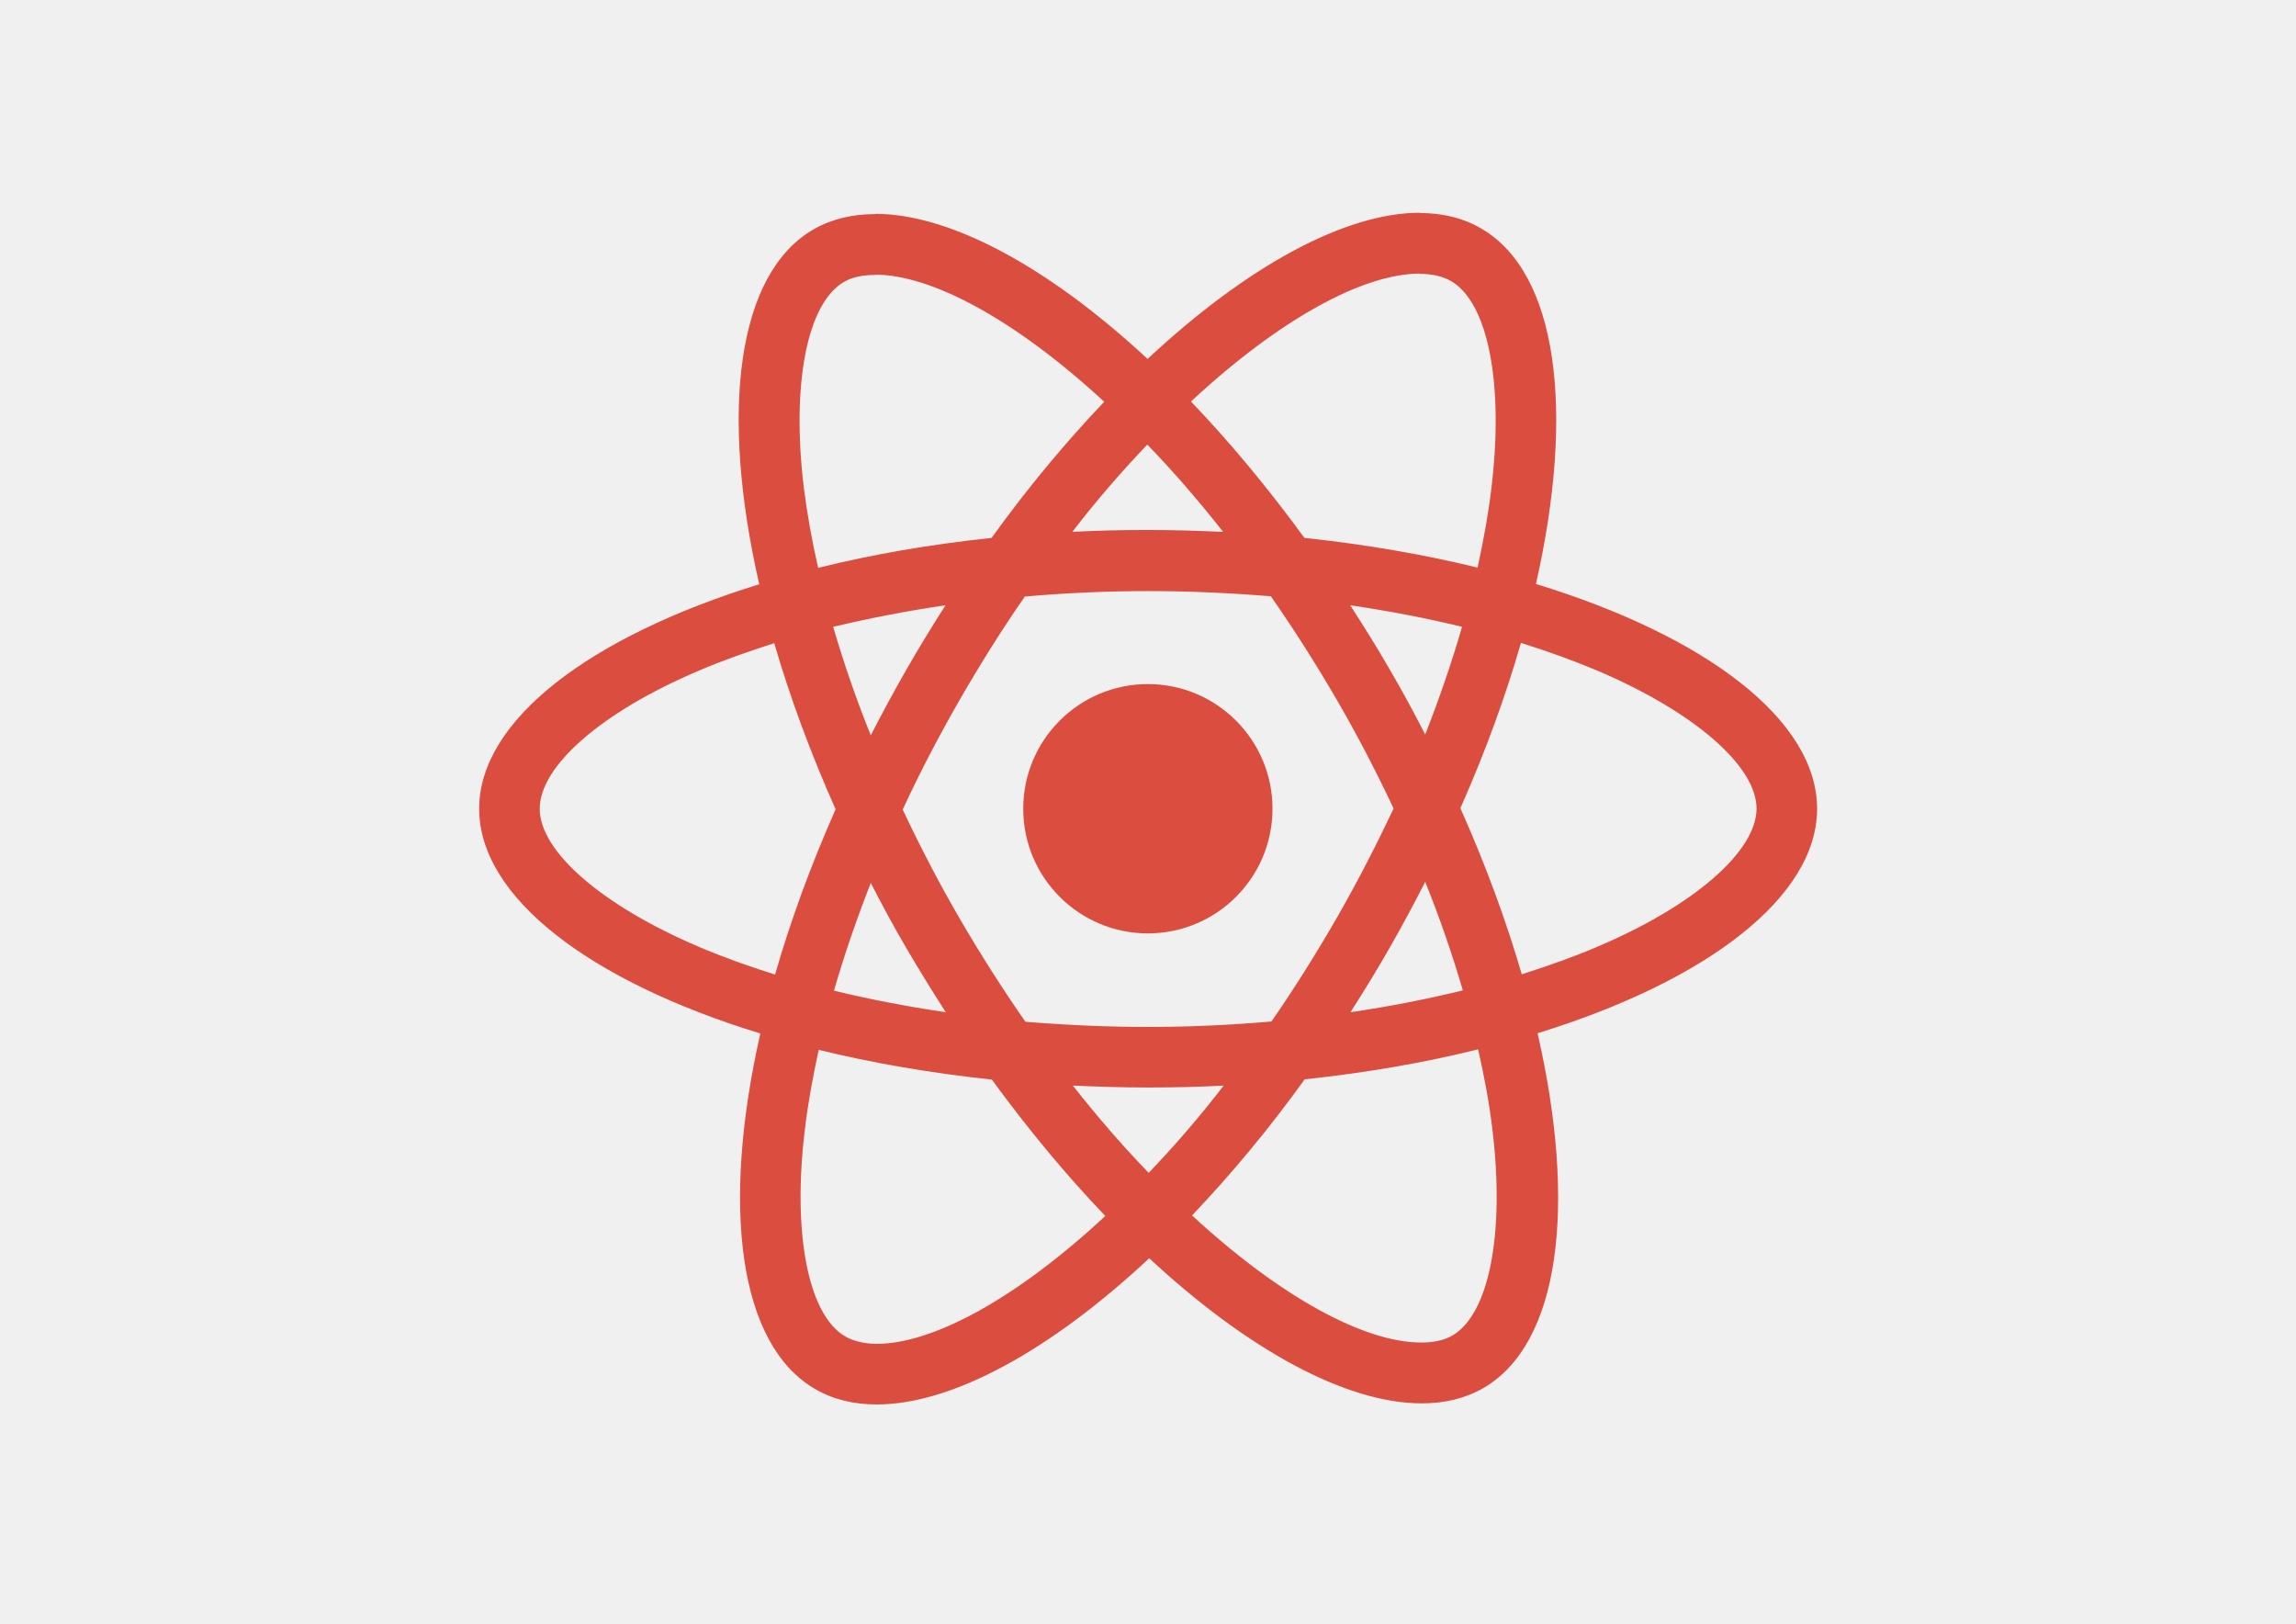
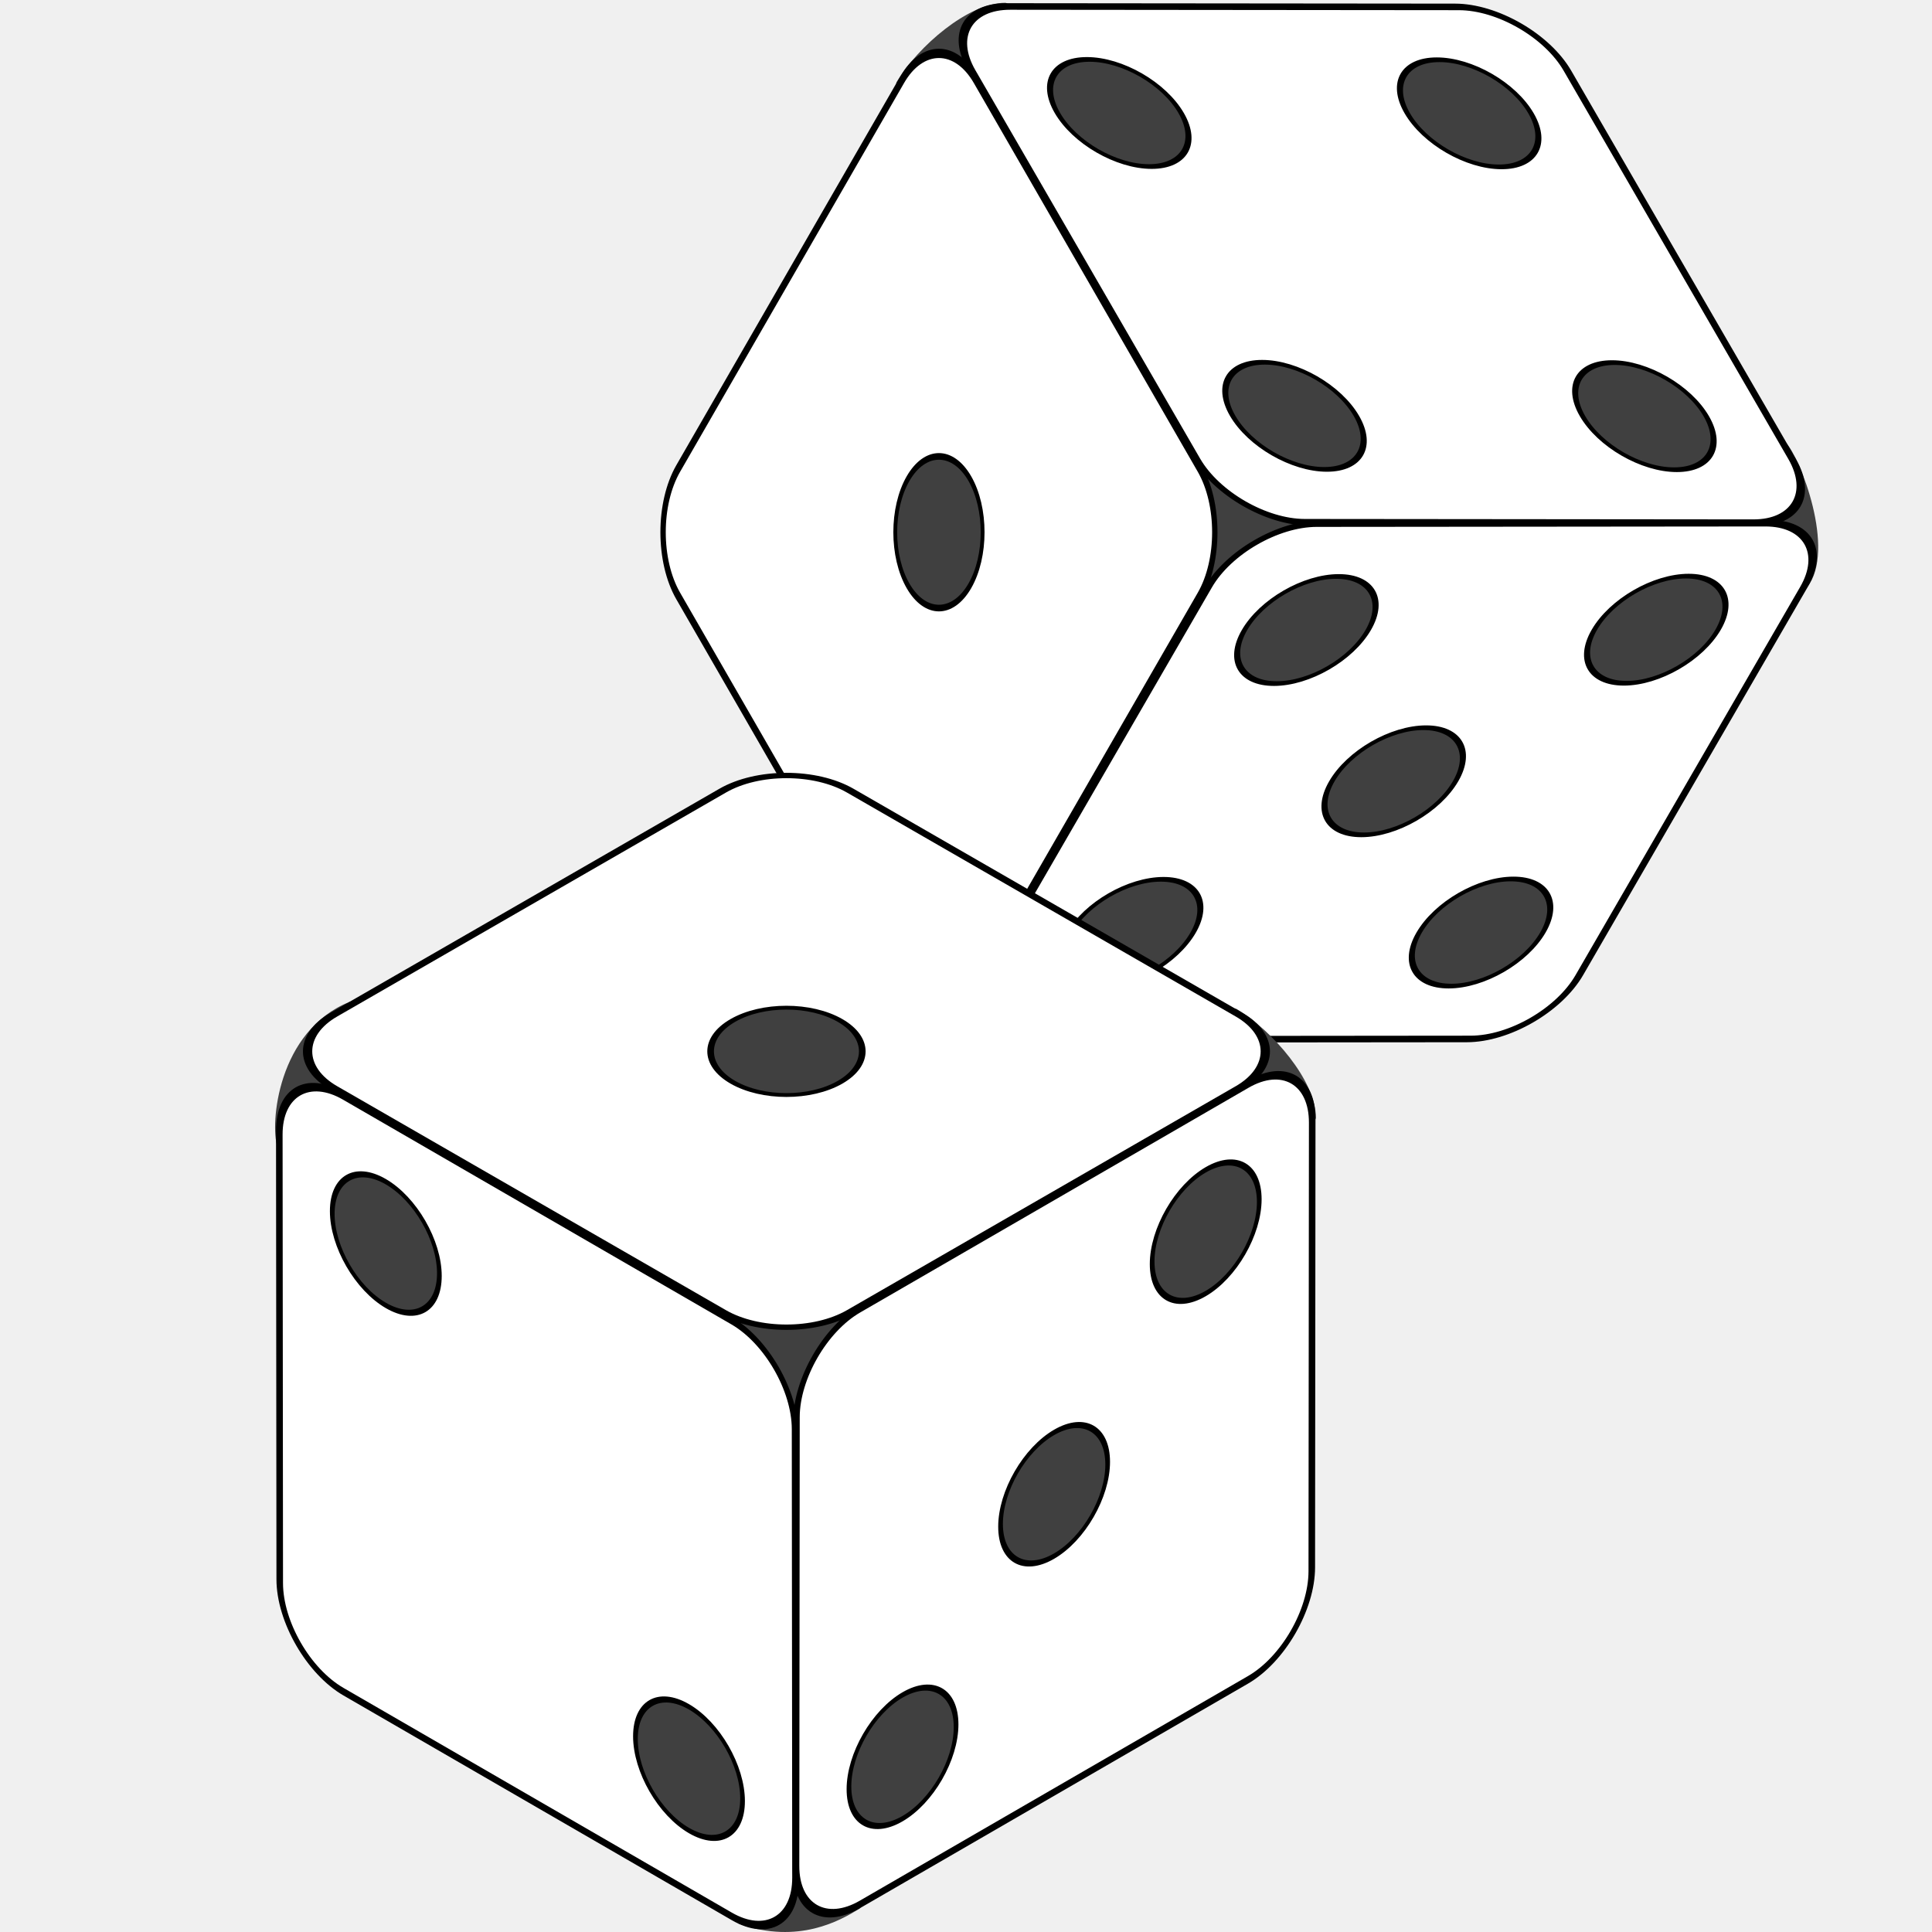
- <svg xmlns="http://www.w3.org/2000/svg" viewBox="0 0 841.9 595.3">
-   <g fill="#DB4D3F">
-     <path d="M666.3 296.5c0-32.5-40.7-63.3-103.1-82.4 14.4-63.6 8-114.2-20.2-130.4-6.5-3.8-14.1-5.6-22.4-5.6v22.3c4.6 0 8.3.9 11.4 2.6 13.6 7.8 19.5 37.5 14.9 75.7-1.1 9.4-2.9 19.3-5.1 29.4-19.6-4.8-41-8.5-63.5-10.9-13.5-18.5-27.5-35.3-41.6-50 32.6-30.3 63.2-46.9 84-46.9V78c-27.5 0-63.5 19.6-99.9 53.6-36.4-33.8-72.4-53.2-99.9-53.2v22.3c20.7 0 51.4 16.5 84 46.6-14 14.7-28 31.4-41.3 49.9-22.6 2.4-44 6.1-63.6 11-2.3-10-4-19.7-5.2-29-4.7-38.2 1.1-67.9 14.6-75.8 3-1.8 6.9-2.6 11.5-2.6V78.5c-8.4 0-16 1.8-22.6 5.6-28.1 16.2-34.4 66.7-19.9 130.1-62.2 19.2-102.7 49.9-102.7 82.3 0 32.5 40.7 63.3 103.1 82.4-14.4 63.6-8 114.2 20.2 130.4 6.5 3.8 14.1 5.6 22.5 5.6 27.5 0 63.5-19.6 99.9-53.6 36.4 33.8 72.4 53.2 99.9 53.2 8.4 0 16-1.8 22.6-5.6 28.1-16.2 34.4-66.7 19.9-130.1 62-19.1 102.5-49.9 102.5-82.3zm-130.2-66.7c-3.7 12.9-8.3 26.2-13.5 39.5-4.1-8-8.4-16-13.1-24-4.6-8-9.5-15.8-14.4-23.4 14.2 2.1 27.9 4.7 41 7.9zm-45.8 106.5c-7.8 13.5-15.8 26.3-24.1 38.2-14.9 1.3-30 2-45.2 2-15.1 0-30.2-.7-45-1.9-8.3-11.9-16.4-24.6-24.2-38-7.6-13.1-14.5-26.4-20.8-39.8 6.2-13.4 13.2-26.8 20.7-39.9 7.8-13.5 15.8-26.3 24.1-38.2 14.9-1.3 30-2 45.2-2 15.1 0 30.2.7 45 1.9 8.3 11.9 16.4 24.6 24.2 38 7.6 13.1 14.5 26.4 20.8 39.8-6.3 13.4-13.2 26.8-20.7 39.9zm32.3-13c5.4 13.4 10 26.8 13.8 39.8-13.1 3.2-26.9 5.9-41.2 8 4.9-7.7 9.8-15.6 14.4-23.7 4.6-8 8.9-16.1 13-24.1zM421.2 430c-9.3-9.6-18.6-20.3-27.8-32 9 .4 18.2.7 27.5.7 9.4 0 18.7-.2 27.8-.7-9 11.7-18.3 22.4-27.5 32zm-74.4-58.9c-14.2-2.1-27.9-4.7-41-7.9 3.7-12.9 8.3-26.2 13.5-39.5 4.1 8 8.4 16 13.1 24 4.7 8 9.5 15.8 14.4 23.4zM420.7 163c9.3 9.6 18.6 20.3 27.8 32-9-.4-18.2-.7-27.5-.7-9.4 0-18.7.2-27.8.7 9-11.7 18.3-22.4 27.5-32zm-74 58.9c-4.9 7.7-9.8 15.6-14.4 23.7-4.6 8-8.9 16-13 24-5.4-13.4-10-26.8-13.8-39.8 13.1-3.1 26.9-5.8 41.2-7.9zm-90.5 125.2c-35.4-15.1-58.3-34.9-58.3-50.6 0-15.7 22.9-35.6 58.3-50.6 8.6-3.7 18-7 27.7-10.1 5.7 19.6 13.2 40 22.5 60.9-9.2 20.8-16.6 41.1-22.2 60.6-9.9-3.1-19.3-6.5-28-10.2zM310 490c-13.6-7.8-19.5-37.5-14.9-75.7 1.1-9.4 2.9-19.3 5.1-29.4 19.6 4.8 41 8.5 63.5 10.9 13.5 18.5 27.5 35.3 41.6 50-32.6 30.3-63.2 46.9-84 46.9-4.5-.1-8.3-1-11.3-2.7zm237.2-76.2c4.7 38.2-1.1 67.9-14.6 75.8-3 1.8-6.9 2.6-11.5 2.6-20.7 0-51.4-16.5-84-46.6 14-14.7 28-31.4 41.3-49.9 22.6-2.4 44-6.1 63.6-11 2.3 10.1 4.1 19.8 5.2 29.1zm38.5-66.7c-8.6 3.7-18 7-27.7 10.1-5.7-19.6-13.2-40-22.5-60.9 9.2-20.8 16.6-41.1 22.2-60.6 9.9 3.1 19.3 6.5 28.1 10.2 35.4 15.1 58.3 34.9 58.3 50.6-.1 15.7-23 35.6-58.4 50.6zM320.8 78.4z" />
-     <circle cx="420.9" cy="296.5" r="45.7" />
-     <path d="M520.5 78.1z" />
+ <svg xmlns="http://www.w3.org/2000/svg" version="1.1" x="0" y="0" width="1024" height="1024" id="svg2">
+   <defs id="defs4" />
+   <g transform="matrix(1.5,0,0,1.5,109.0294,-468.0152)" id="g3674">
+     <path d="M 245,341.5 C 252.5,329 270,314 282.5,314 L 557.5,469 C 562.5,474 575,506.5 565,519 L 292.5,679 C 285,681.5 252.5,679 242.5,654 L 245,341.5 z" id="path3586" style="fill:#404040;fill-opacity:1;fill-rule:evenodd;stroke:#404040;stroke-width:2;stroke-linecap:round;stroke-linejoin:round;stroke-miterlimit:4;stroke-dasharray:none;stroke-opacity:1" />
+     <g transform="matrix(0.1910977,-0.3317217,0.1910977,0.3317217,152.6443,500.0748)" id="g3515" style="overflow:visible">
+       <path d="M 71.459,553.5 C 34.081,553.5 3.5,522.919 3.5,485.54 L 3.5,71.459 C 3.5,34.082 34.081,3.5 71.459,3.5 L 485.54,3.5 C 522.918,3.5 553.5,34.082 553.5,71.459 L 553.5,485.54 C 553.5,522.919 522.918,553.5 485.54,553.5 L 71.459,553.5 z" id="path3491" style="fill:#ffffff;fill-opacity:1;stroke:#000000;stroke-width:7" />
+       <circle cx="278.5" cy="278.5" r="57.115" id="circle3493" style="fill:#404040;fill-opacity:1;stroke:#000000;stroke-width:5;stroke-opacity:1" />
+     </g>
+     <g transform="matrix(-0.3828283,3.653872e-4,0.1917306,-0.3313563,472.998,680.2553)" id="g3558" style="overflow:visible">
+       <path d="M 71.459,553.5 C 34.081,553.5 3.5,522.919 3.5,485.54 L 3.5,71.459 C 3.5,34.082 34.081,3.5 71.459,3.5 L 485.54,3.5 C 522.918,3.5 553.5,34.082 553.5,71.459 L 553.5,485.54 C 553.5,522.919 522.918,553.5 485.54,553.5 L 71.459,553.5 z" id="path3566" style="fill:#ffffff;fill-opacity:1;stroke:#000000;stroke-width:7" />
+       <circle cx="117.026" cy="439.975" r="57.115" id="circle3560" style="fill:#404040;fill-opacity:1;stroke:#000000;stroke-width:5;stroke-opacity:1" />
+       <circle cx="439.975" cy="439.975" r="57.115" id="circle3562" style="fill:#404040;fill-opacity:1;stroke:#000000;stroke-width:5;stroke-opacity:1" />
+       <circle cx="439.973" cy="117.026" r="57.115" id="circle3564" style="fill:#404040;fill-opacity:1;stroke:#000000;stroke-width:5;stroke-opacity:1" />
+       <circle cx="278.5" cy="278.5" r="57.115" id="circle3568" style="fill:#404040;fill-opacity:1;stroke:#000000;stroke-width:5;stroke-opacity:1" />
+       <circle cx="117.026" cy="117.026" r="57.115" id="circle3570" style="fill:#404040;fill-opacity:1;stroke:#000000;stroke-width:5;stroke-opacity:1" />
+     </g>
+     <g transform="matrix(0.1917306,0.3313563,-0.3828283,-3.653872e-4,468.8026,313.3155)" id="g3572" style="overflow:visible">
+       <path d="M 71.459,553.5 C 34.081,553.5 3.5,522.919 3.5,485.54 L 3.5,71.459 C 3.5,34.082 34.081,3.5 71.459,3.5 L 485.54,3.5 C 522.918,3.5 553.5,34.082 553.5,71.459 L 553.5,485.54 C 553.5,522.919 522.918,553.5 485.54,553.5 L 71.459,553.5 z" id="path3580" style="fill:#ffffff;fill-opacity:1;stroke:#000000;stroke-width:7" />
+       <circle cx="117.026" cy="439.975" r="57.115" id="circle3574" style="fill:#404040;fill-opacity:1;stroke:#000000;stroke-width:5;stroke-opacity:1" />
+       <circle cx="439.975" cy="439.975" r="57.115" id="circle3576" style="fill:#404040;fill-opacity:1;stroke:#000000;stroke-width:5;stroke-opacity:1" />
+       <circle cx="439.973" cy="117.026" r="57.115" id="circle3578" style="fill:#404040;fill-opacity:1;stroke:#000000;stroke-width:5;stroke-opacity:1" />
+       <circle cx="117.026" cy="117.026" r="57.115" id="circle3584" style="fill:#404040;fill-opacity:1;stroke:#000000;stroke-width:5;stroke-opacity:1" />
+     </g>
+   </g>
+   <g transform="matrix(1.5,0,0,1.5,-774.0527,372.6114)" id="g3658">
+     <g transform="matrix(0,1,-1,0,1481.118,-519.9324)" id="g3634">
+       <path d="M 628.932,528.618 C 636.432,516.118 653.932,501.118 666.432,501.118 L 945.115,661.945 C 949.231,668.603 957.522,683.024 950.411,703.515 L 676.432,866.118 C 668.932,868.618 636.432,866.118 626.432,841.118 L 628.932,528.618 z" id="path3590" style="fill:#404040;fill-opacity:1;fill-rule:evenodd;stroke:#404040;stroke-width:2;stroke-linecap:round;stroke-linejoin:round;stroke-miterlimit:4;stroke-dasharray:none;stroke-opacity:1" />
+       <g transform="matrix(0.1910977,-0.3317217,0.1910977,0.3317217,536.5766,687.193)" id="g3592" style="overflow:visible">
+         <path d="M 71.459,553.5 C 34.081,553.5 3.5,522.919 3.5,485.54 L 3.5,71.459 C 3.5,34.082 34.081,3.5 71.459,3.5 L 485.54,3.5 C 522.918,3.5 553.5,34.082 553.5,71.459 L 553.5,485.54 C 553.5,522.919 522.918,553.5 485.54,553.5 L 71.459,553.5 z" id="path3594" style="fill:#ffffff;fill-opacity:1;stroke:#000000;stroke-width:7" />
+         <circle cx="278.5" cy="278.5" r="57.115" id="circle3602" style="fill:#404040;fill-opacity:1;stroke:#000000;stroke-width:5;stroke-opacity:1" />
+       </g>
+       <g transform="matrix(-0.3828283,3.653872e-4,0.1917306,-0.3313563,856.9304,867.3735)" id="g3606" style="overflow:visible">
+         <path d="M 71.459,553.5 C 34.081,553.5 3.5,522.919 3.5,485.54 L 3.5,71.459 C 3.5,34.082 34.081,3.5 71.459,3.5 L 485.54,3.5 C 522.918,3.5 553.5,34.082 553.5,71.459 L 553.5,485.54 C 553.5,522.919 522.918,553.5 485.54,553.5 L 71.459,553.5 z" id="path3608" style="fill:#ffffff;fill-opacity:1;stroke:#000000;stroke-width:7" />
+         <circle cx="117.026" cy="439.975" r="57.115" id="circle3610" style="fill:#404040;fill-opacity:1;stroke:#000000;stroke-width:5;stroke-opacity:1" />
+         <circle cx="439.973" cy="117.026" r="57.115" id="circle3614" style="fill:#404040;fill-opacity:1;stroke:#000000;stroke-width:5;stroke-opacity:1" />
+       </g>
+       <g transform="matrix(0.1917306,0.3313563,-0.3828283,-3.653872e-4,852.7349,500.4337)" id="g3620" style="overflow:visible">
+         <path d="M 71.459,553.5 C 34.081,553.5 3.5,522.919 3.5,485.54 L 3.5,71.459 C 3.5,34.082 34.081,3.5 71.459,3.5 L 485.54,3.5 C 522.918,3.5 553.5,34.082 553.5,71.459 L 553.5,485.54 C 553.5,522.919 522.918,553.5 485.54,553.5 L 71.459,553.5 z" id="path3622" style="fill:#ffffff;fill-opacity:1;stroke:#000000;stroke-width:7" />
+         <circle cx="117.026" cy="439.975" r="57.115" id="circle3624" style="fill:#404040;fill-opacity:1;stroke:#000000;stroke-width:5;stroke-opacity:1" />
+         <circle cx="439.973" cy="117.026" r="57.115" id="circle3628" style="fill:#404040;fill-opacity:1;stroke:#000000;stroke-width:5;stroke-opacity:1" />
+         <circle cx="278.5" cy="278.5" r="57.115" id="circle3630" style="fill:#404040;fill-opacity:1;stroke:#000000;stroke-width:5;stroke-opacity:1" />
+       </g>
+     </g>
  </g>
</svg>
